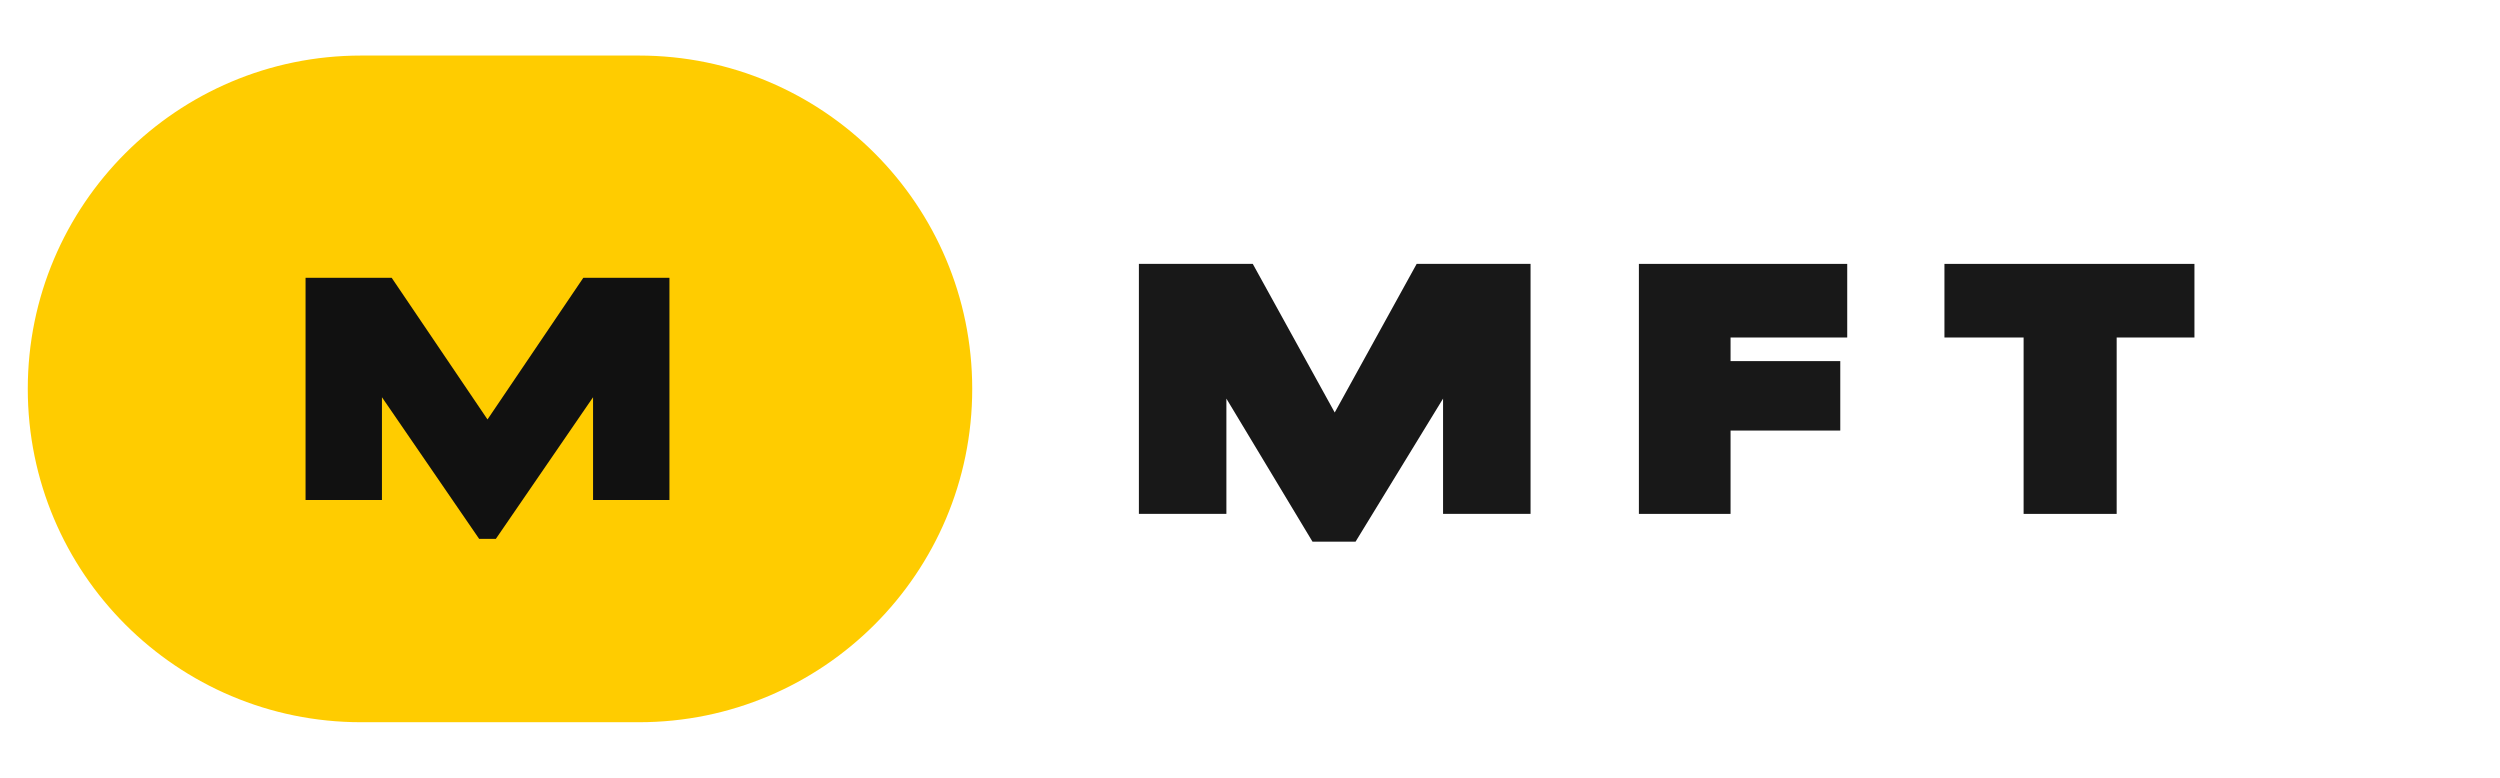
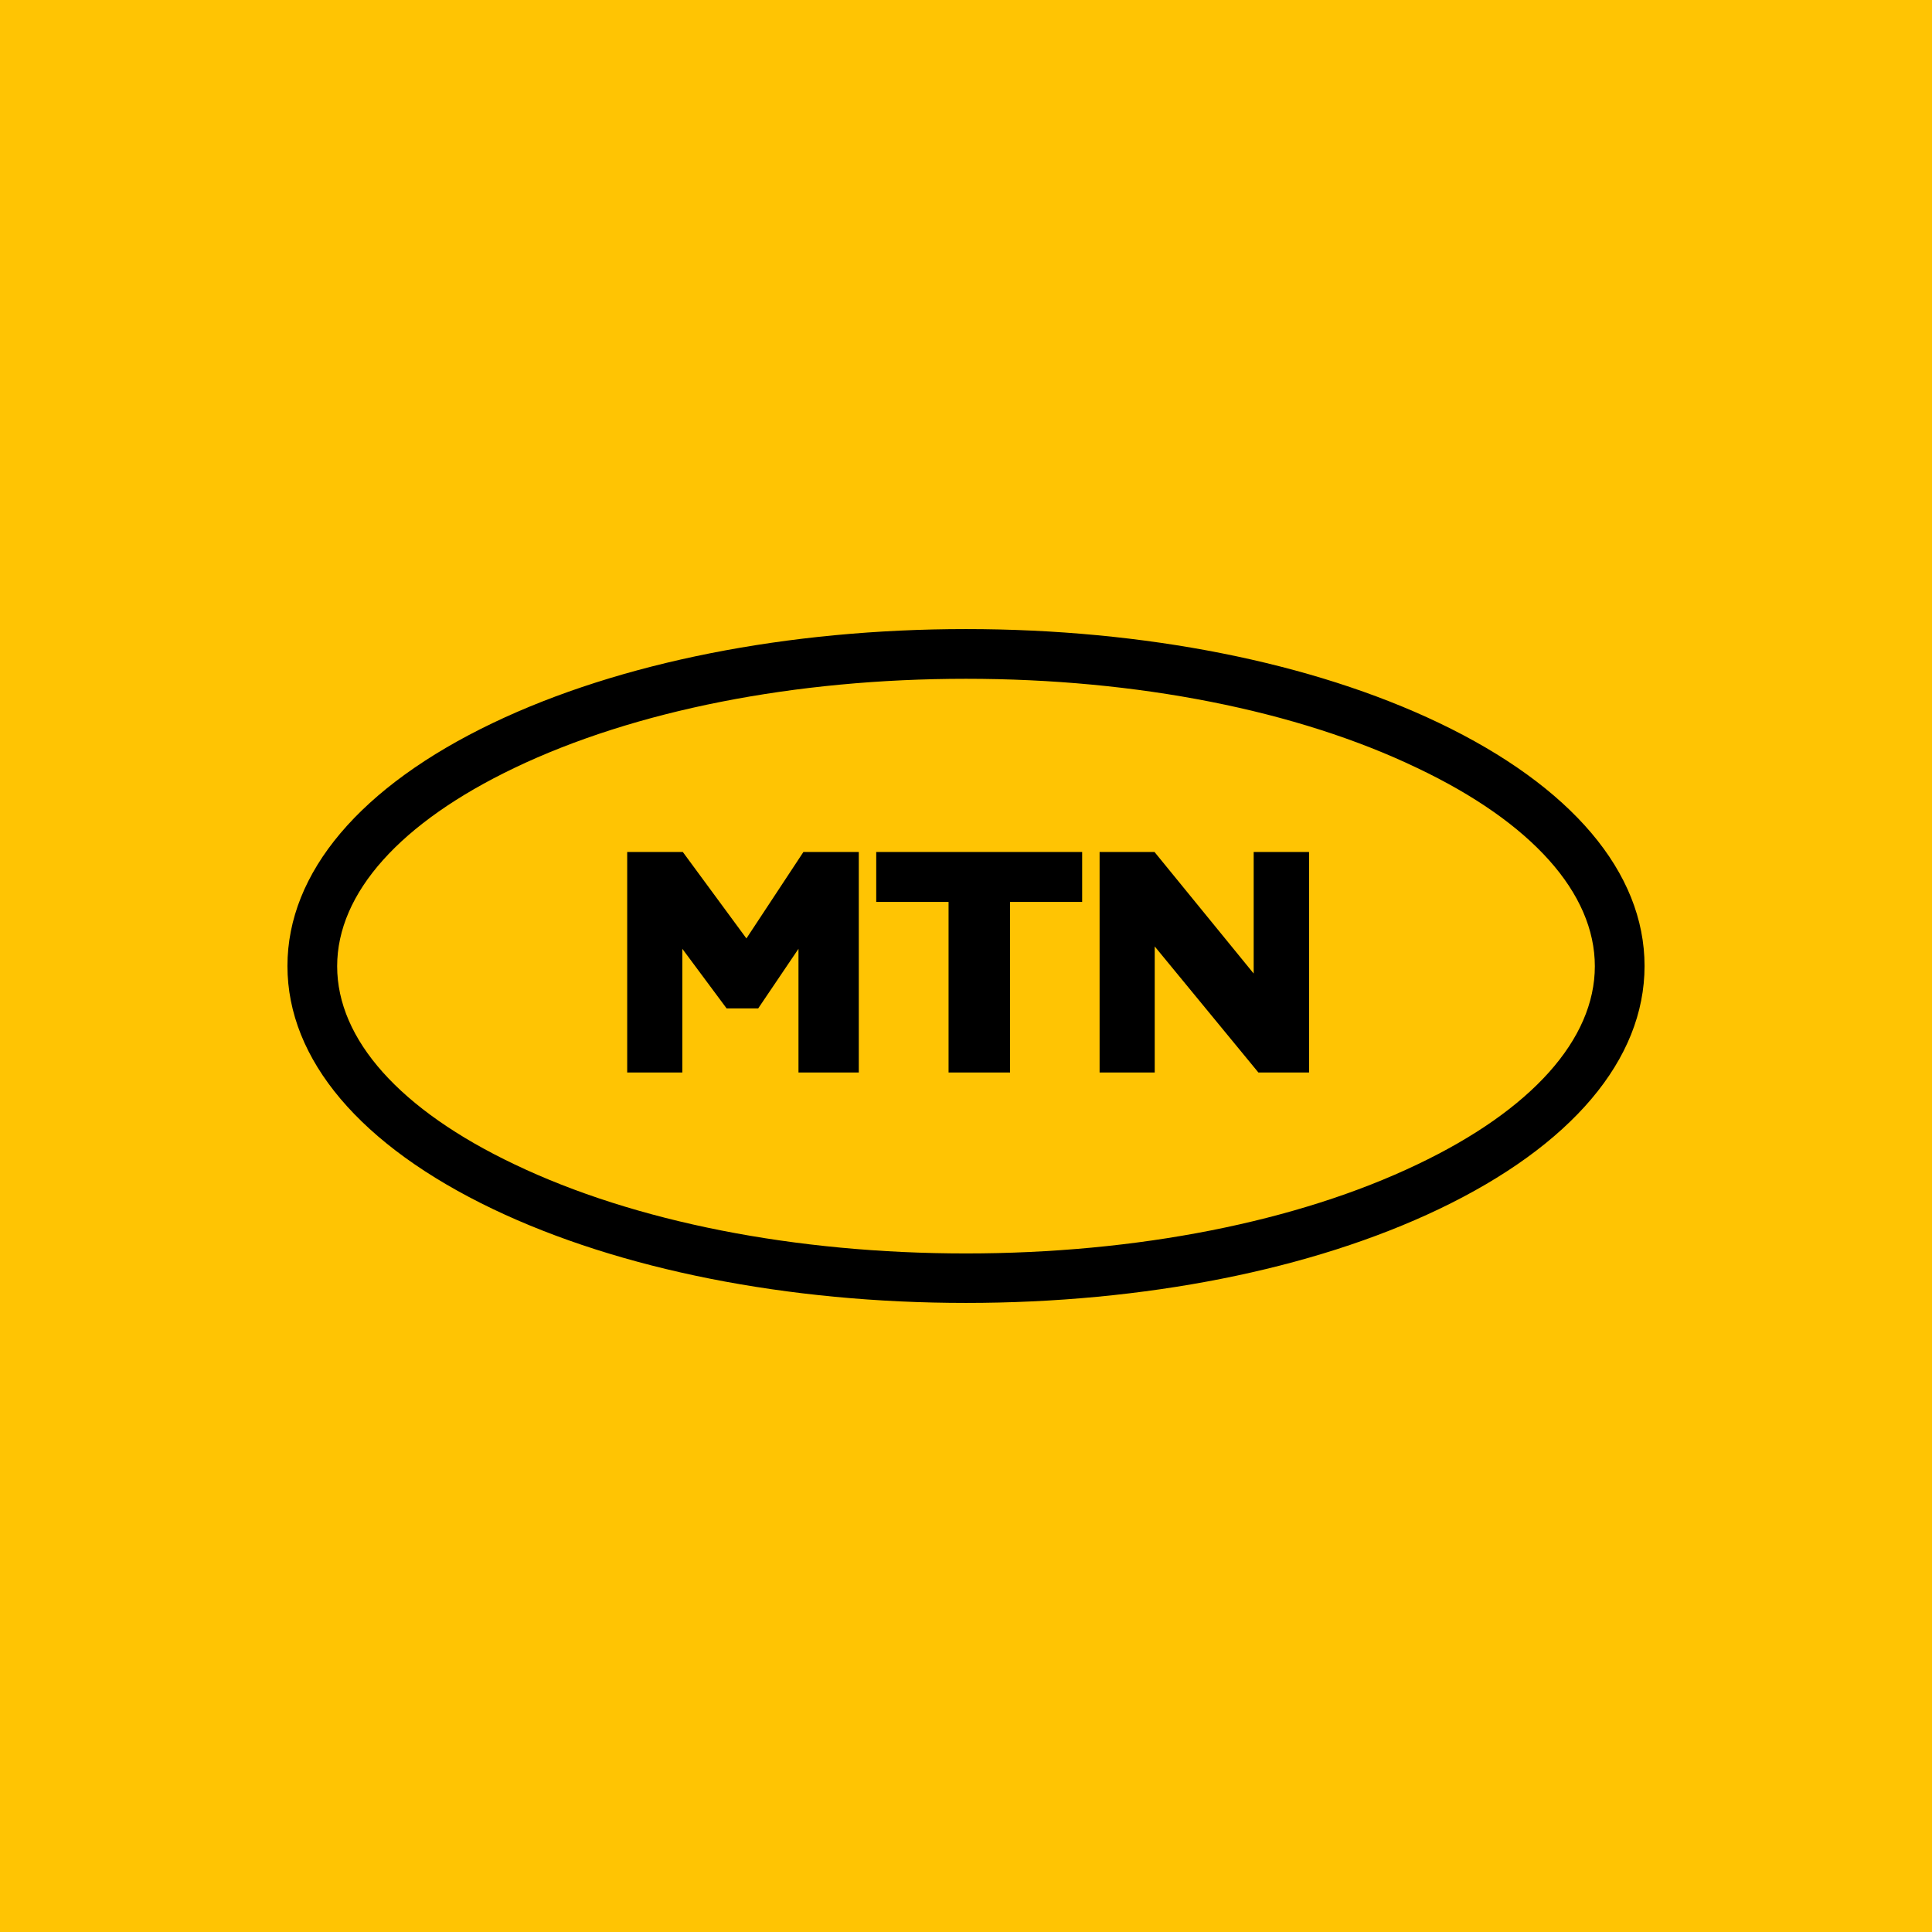
- <svg xmlns="http://www.w3.org/2000/svg" width="180" height="56" viewBox="0 0 180 56" fill="none">
-   <rect x="2" y="4" width="68" height="48" rx="24" fill="#FFCC00" />
-   <path d="M22 36V20H28.2L35.1 30.2L42 20H48.2V36H42.7V28.6L35.7 38.8H34.5L27.5 28.6V36H22Z" fill="#111111" />
-   <path d="M82 19H90.2L96.1 29.7L102 19H110.2V37H103.9V28.7L97.6 39H94.5L88.3 28.7V37H82V19Z" fill="#181818" />
-   <path d="M118 19H133V24.3H124.6V26H132.5V31H124.6V37H118V19Z" fill="#181818" />
-   <path d="M140 19H158V24.3H152.4V37H145.7V24.3H140V19Z" fill="#181818" />
+ <svg xmlns="http://www.w3.org/2000/svg" viewBox="0 0 820 820" width="2500" height="2500">
+   <path d="M0 0h820v820H0z" fill="#ffc403" />
+   <path d="M364.5 361.6v93.6h-25.6v-52.5L321.8 428h-13.4l-18.8-25.3v52.5h-23.4v-93.6h23.6l27 36.7 24.2-36.7zM371.9 382.8v-21.2h87.4v21.2h-30.6v72.4h-26.1v-72.4zM555.6 361.6v93.6h-21.5l-44-53.5v53.5h-23.4v-93.6H490l42.1 51.6v-51.6z" />
+   <path d="M410 553c-75.6 0-146.9-14.1-200.7-39.8C153 486.3 122 449.7 122 410s31-76.3 87.3-103.2C263.1 281.1 334.4 267 410 267s146.9 14.1 200.7 39.8C667 333.7 698 370.3 698 410s-31 76.3-87.3 103.2C556.9 538.9 485.6 553 410 553zm0-264.9c-72.6 0-140.6 13.4-191.6 37.8-48.5 23.2-75.3 53.1-75.3 84.2s26.7 61 75.3 84.1c51 24.4 119.1 37.8 191.6 37.8s140.6-13.4 191.6-37.8c48.5-23.1 75.3-53.1 75.3-84.1s-26.7-61-75.3-84.1c-51-24.5-119-37.9-191.6-37.9z" />
</svg>
